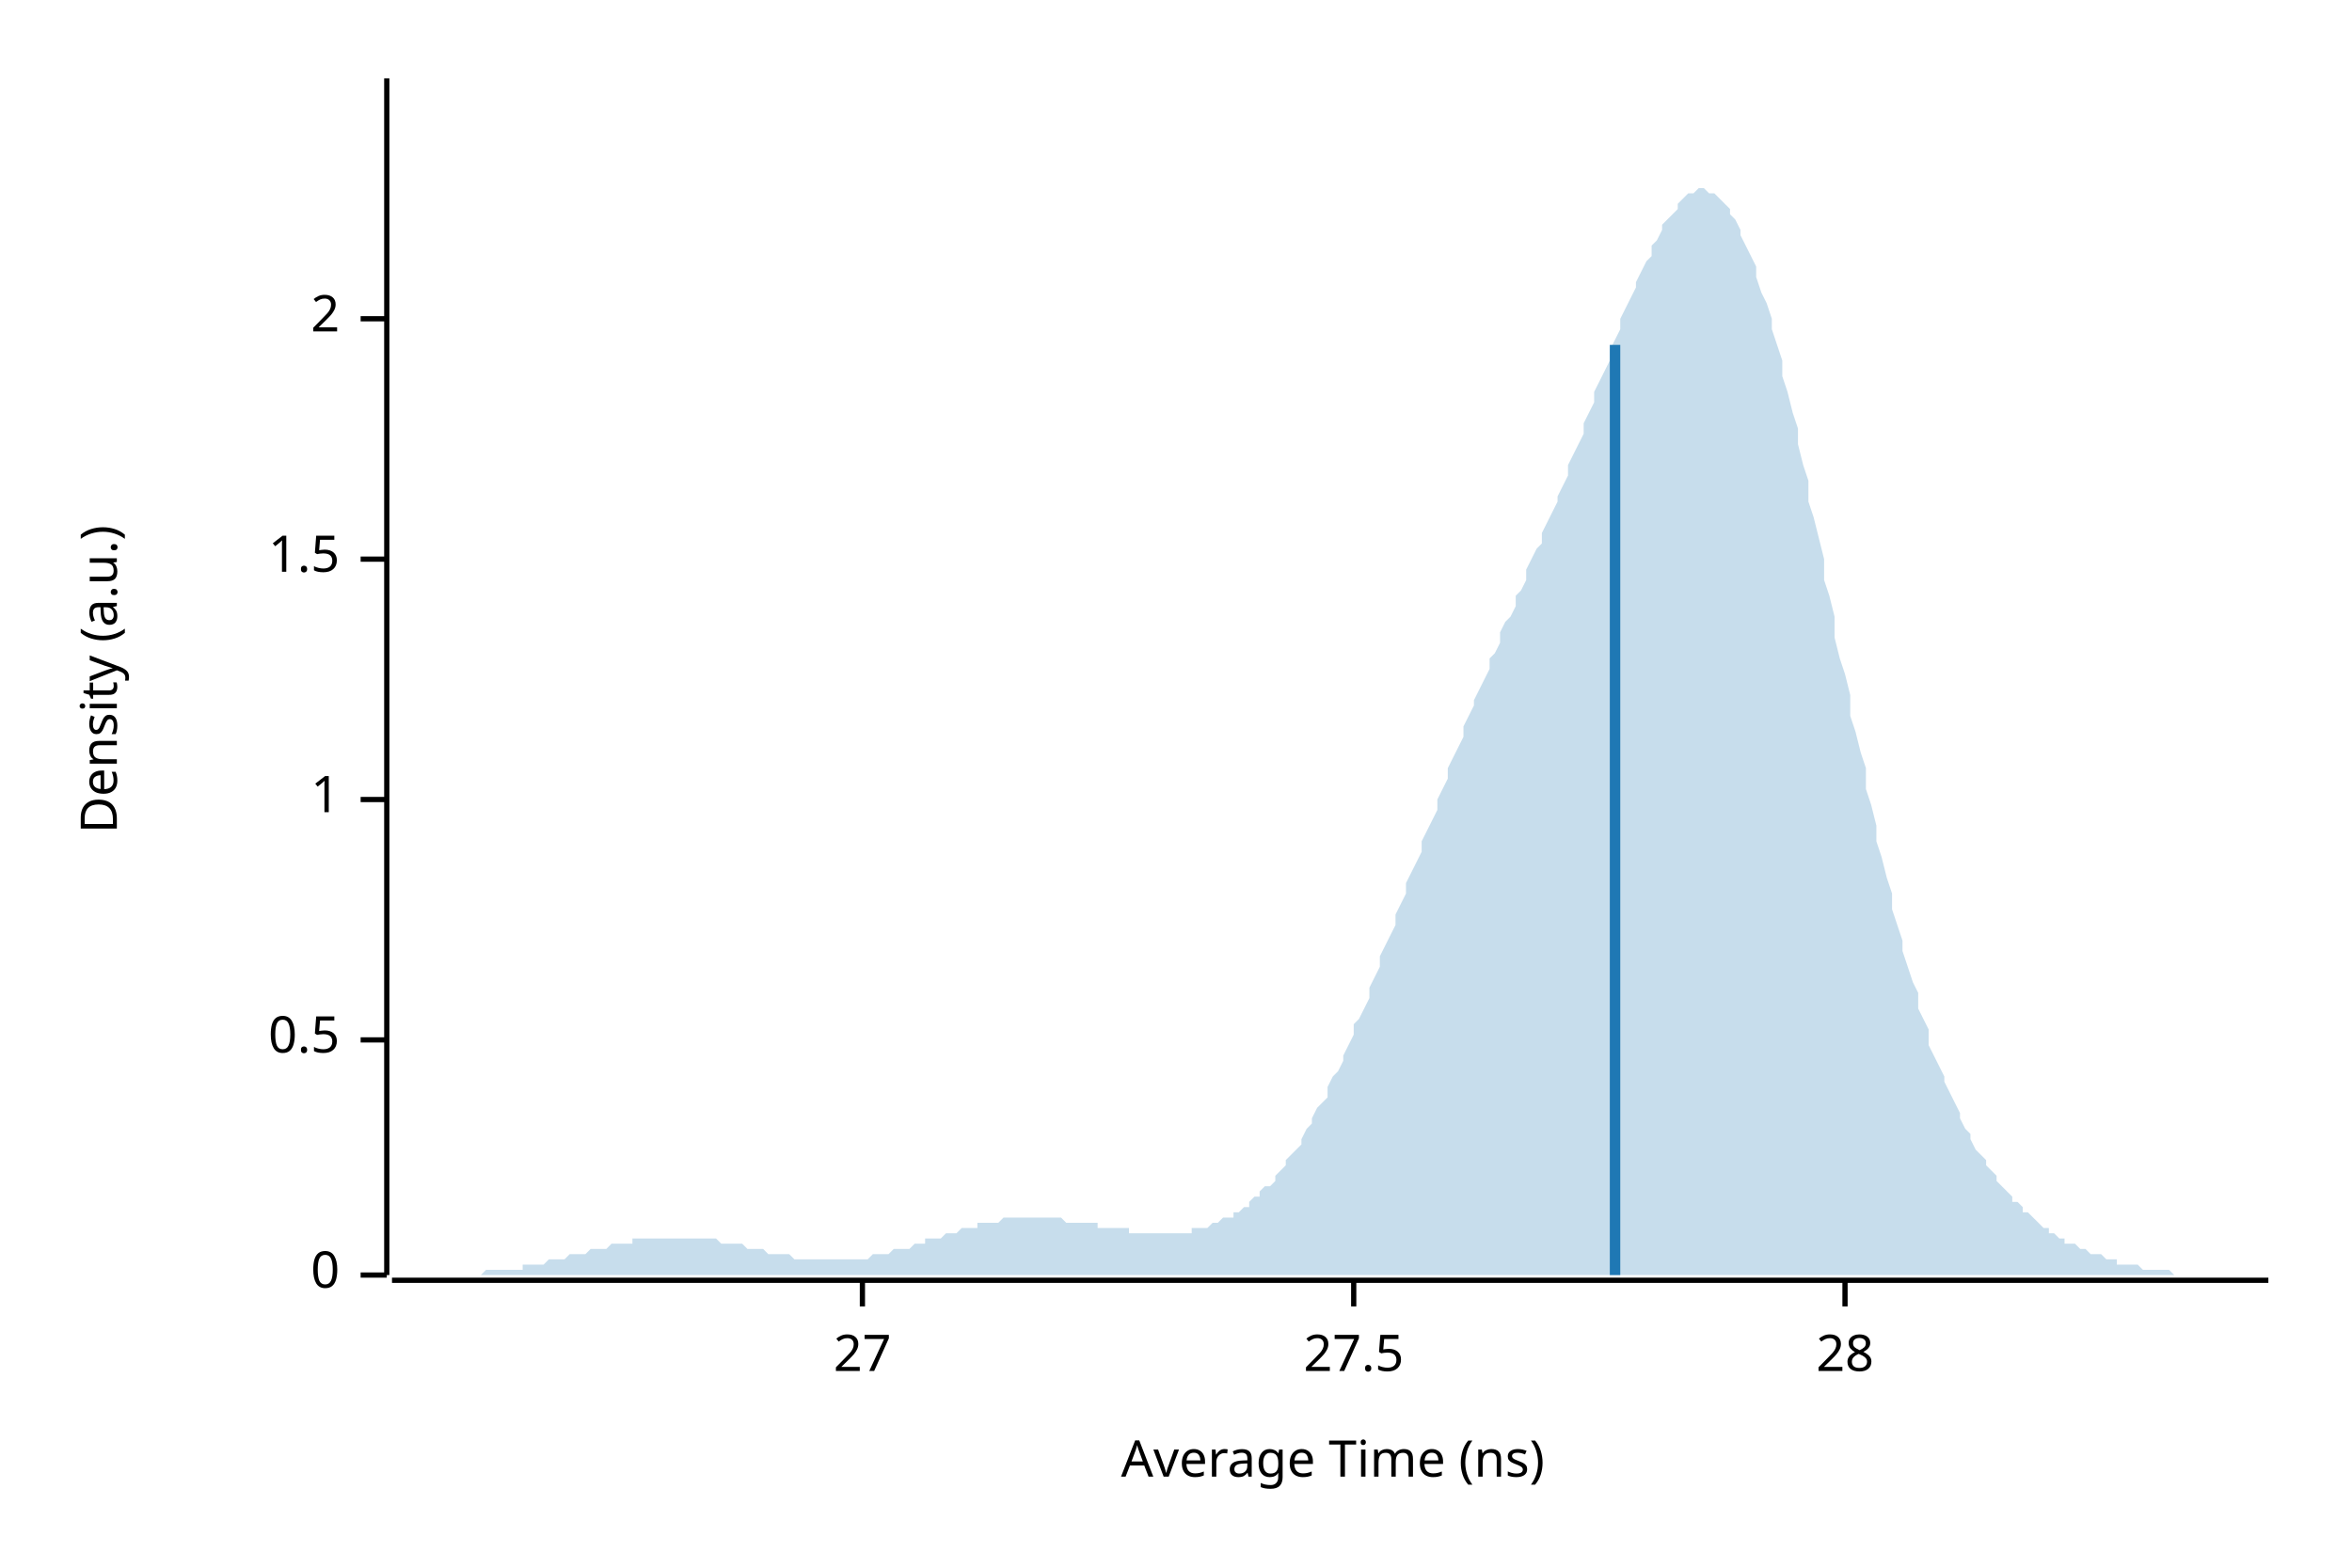
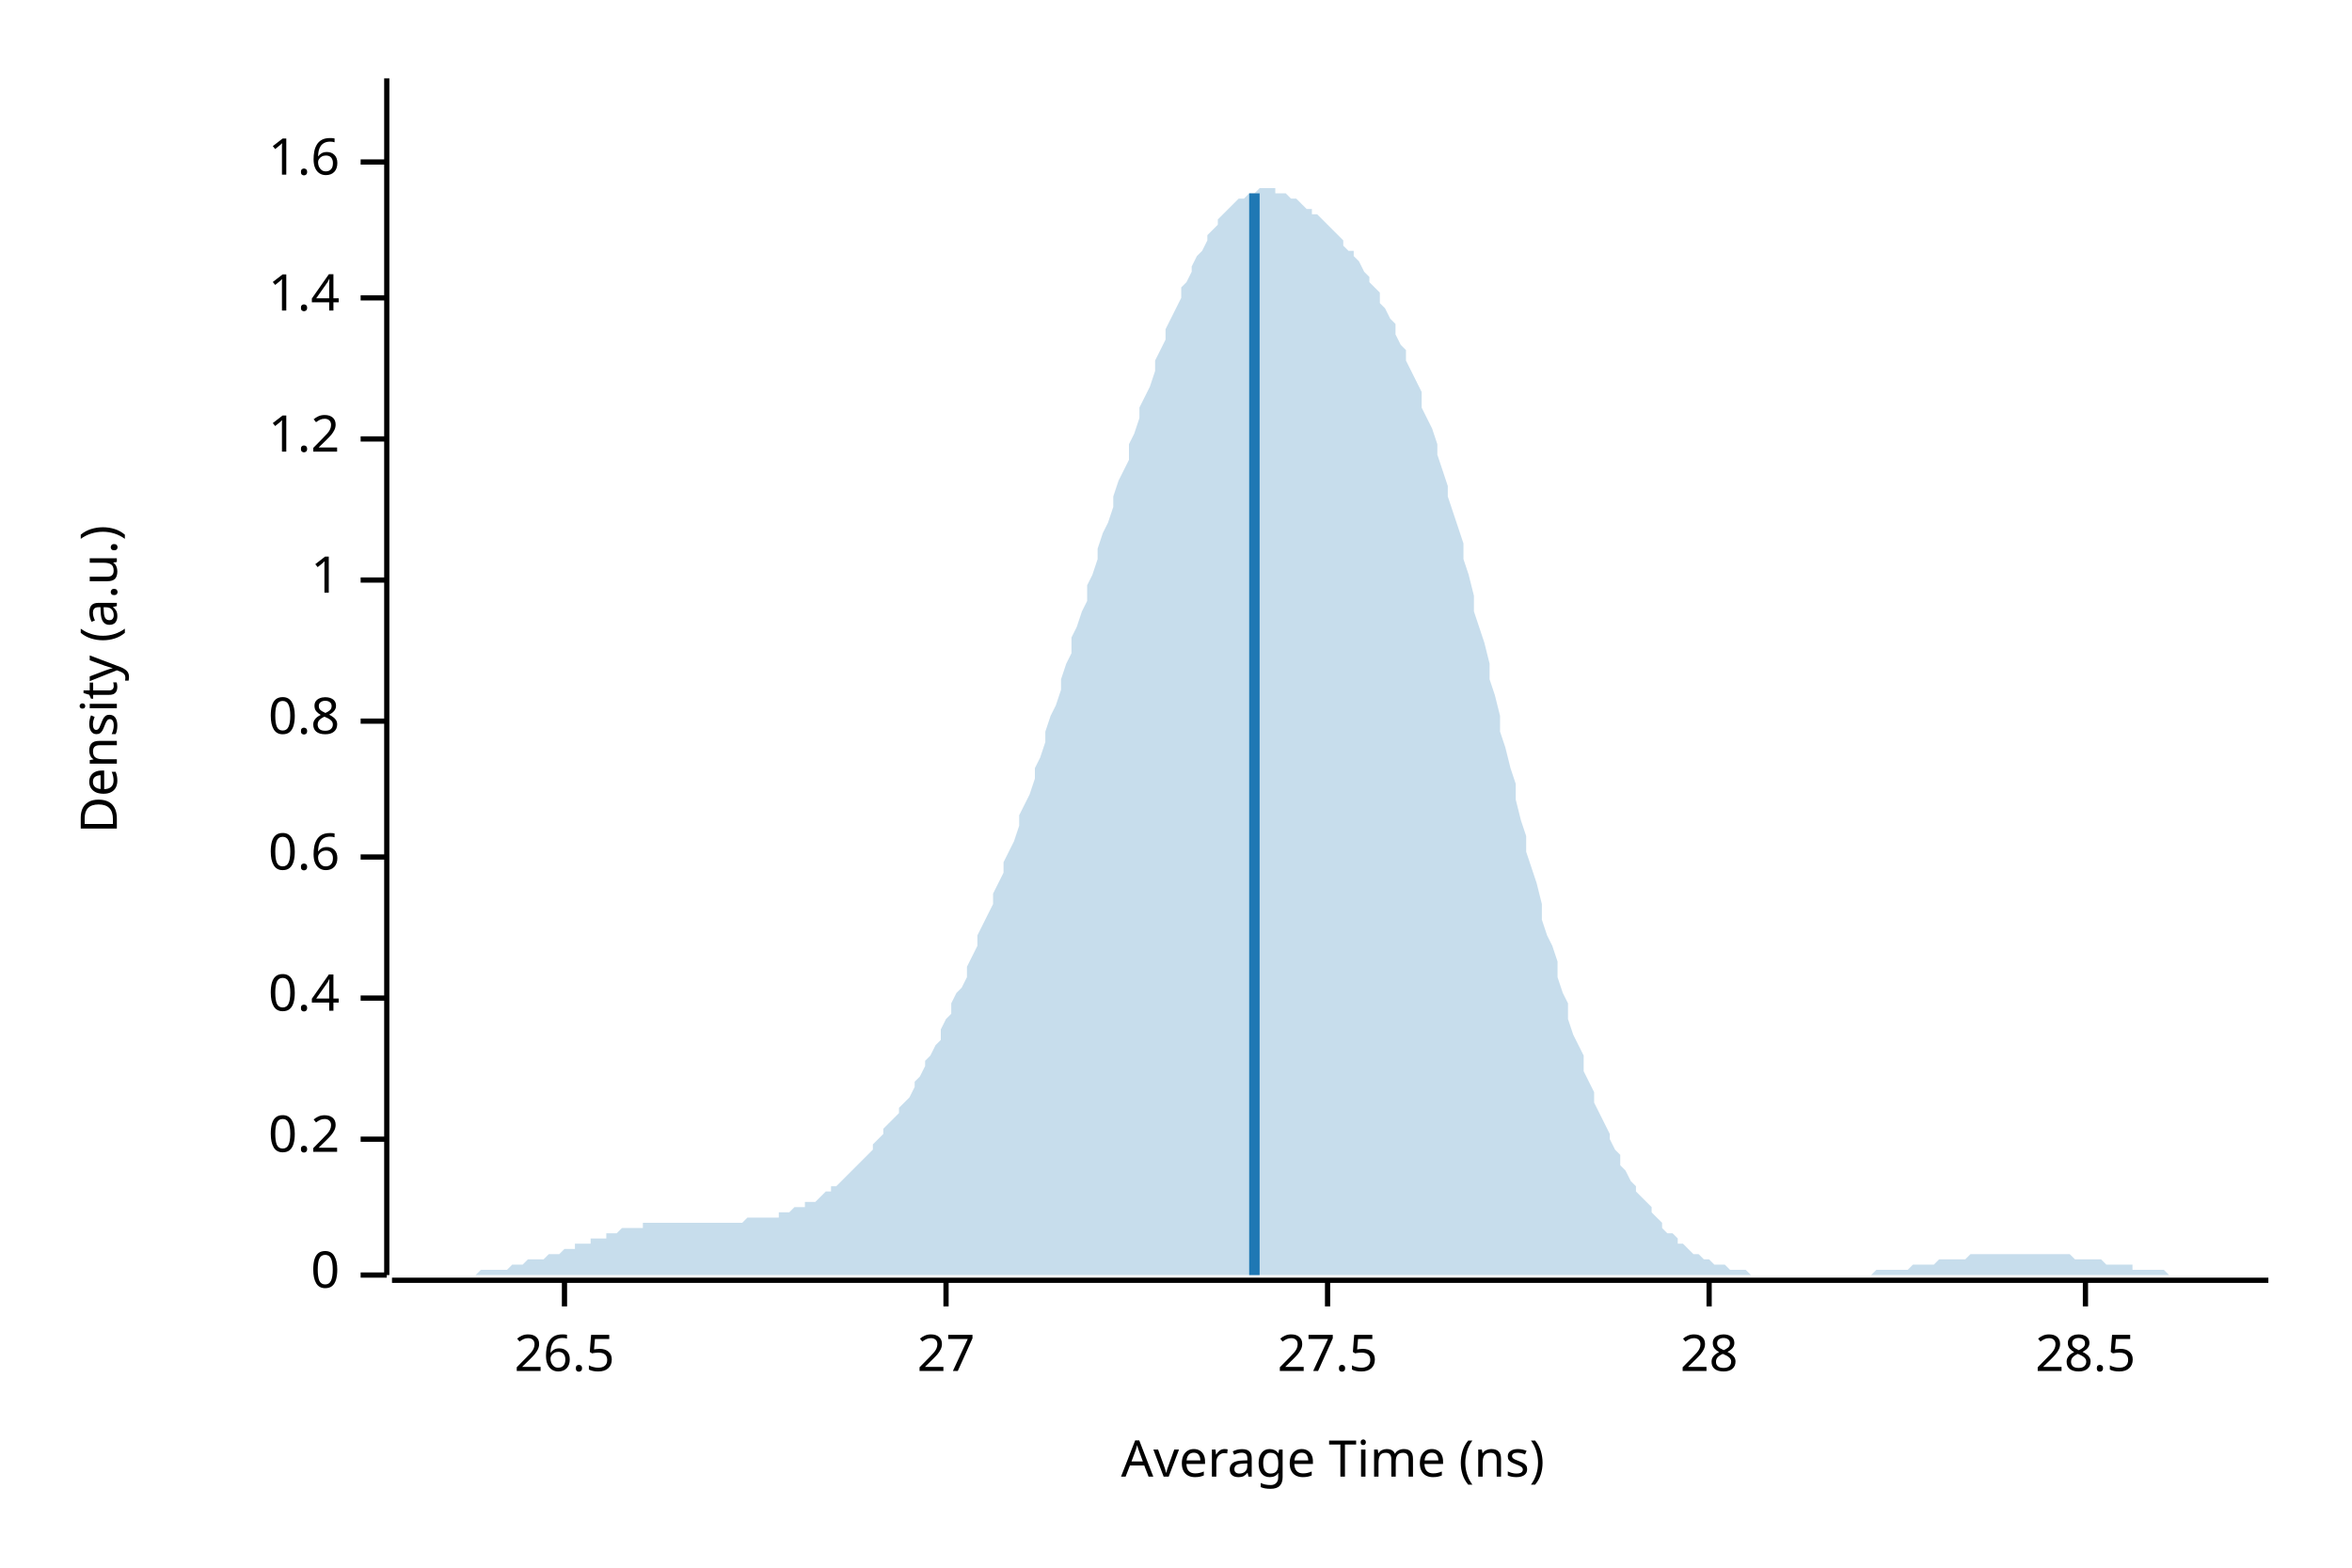
<svg xmlns="http://www.w3.org/2000/svg" width="450" height="300" viewBox="0 0 450 300">
  <text x="15" y="130" dy="0.76em" text-anchor="middle" font-family="sans-serif" font-size="9.677" opacity="1" fill="#000000" transform="rotate(270, 15, 130)">
Density (a.u.)
</text>
  <text x="255" y="285" dy="-0.5ex" text-anchor="middle" font-family="sans-serif" font-size="9.677" opacity="1" fill="#000000">
Average Time (ns)
</text>
  <polyline fill="none" opacity="1" stroke="#000000" stroke-width="1" points="74,15 74,244 " />
  <text x="65" y="244" dy="0.5ex" text-anchor="end" font-family="sans-serif" font-size="9.677" opacity="1" fill="#000000">
0
</text>
  <polyline fill="none" opacity="1" stroke="#000000" stroke-width="1" points="69,244 74,244 " />
-   <text x="65" y="199" dy="0.5ex" text-anchor="end" font-family="sans-serif" font-size="9.677" opacity="1" fill="#000000">
- 0.5
+   <text x="65" y="218" dy="0.5ex" text-anchor="end" font-family="sans-serif" font-size="9.677" opacity="1" fill="#000000">
+ 0.2
</text>
-   <polyline fill="none" opacity="1" stroke="#000000" stroke-width="1" points="69,199 74,199 " />
-   <text x="65" y="153" dy="0.5ex" text-anchor="end" font-family="sans-serif" font-size="9.677" opacity="1" fill="#000000">
+   <polyline fill="none" opacity="1" stroke="#000000" stroke-width="1" points="69,218 74,218 " />
+   <text x="65" y="191" dy="0.5ex" text-anchor="end" font-family="sans-serif" font-size="9.677" opacity="1" fill="#000000">
+ 0.4
+ </text>
+   <polyline fill="none" opacity="1" stroke="#000000" stroke-width="1" points="69,191 74,191 " />
+   <text x="65" y="164" dy="0.5ex" text-anchor="end" font-family="sans-serif" font-size="9.677" opacity="1" fill="#000000">
+ 0.6
+ </text>
+   <polyline fill="none" opacity="1" stroke="#000000" stroke-width="1" points="69,164 74,164 " />
+   <text x="65" y="138" dy="0.5ex" text-anchor="end" font-family="sans-serif" font-size="9.677" opacity="1" fill="#000000">
+ 0.8
+ </text>
+   <polyline fill="none" opacity="1" stroke="#000000" stroke-width="1" points="69,138 74,138 " />
+   <text x="65" y="111" dy="0.5ex" text-anchor="end" font-family="sans-serif" font-size="9.677" opacity="1" fill="#000000">
1
</text>
-   <polyline fill="none" opacity="1" stroke="#000000" stroke-width="1" points="69,153 74,153 " />
-   <text x="65" y="107" dy="0.5ex" text-anchor="end" font-family="sans-serif" font-size="9.677" opacity="1" fill="#000000">
- 1.5
+   <polyline fill="none" opacity="1" stroke="#000000" stroke-width="1" points="69,111 74,111 " />
+   <text x="65" y="84" dy="0.5ex" text-anchor="end" font-family="sans-serif" font-size="9.677" opacity="1" fill="#000000">
+ 1.2
</text>
-   <polyline fill="none" opacity="1" stroke="#000000" stroke-width="1" points="69,107 74,107 " />
-   <text x="65" y="61" dy="0.5ex" text-anchor="end" font-family="sans-serif" font-size="9.677" opacity="1" fill="#000000">
- 2
+   <polyline fill="none" opacity="1" stroke="#000000" stroke-width="1" points="69,84 74,84 " />
+   <text x="65" y="57" dy="0.5ex" text-anchor="end" font-family="sans-serif" font-size="9.677" opacity="1" fill="#000000">
+ 1.4
</text>
-   <polyline fill="none" opacity="1" stroke="#000000" stroke-width="1" points="69,61 74,61 " />
+   <polyline fill="none" opacity="1" stroke="#000000" stroke-width="1" points="69,57 74,57 " />
+   <text x="65" y="31" dy="0.5ex" text-anchor="end" font-family="sans-serif" font-size="9.677" opacity="1" fill="#000000">
+ 1.6
+ </text>
+   <polyline fill="none" opacity="1" stroke="#000000" stroke-width="1" points="69,31 74,31 " />
  <polyline fill="none" opacity="1" stroke="#000000" stroke-width="1" points="75,245 434,245 " />
-   <text x="165" y="255" dy="0.76em" text-anchor="middle" font-family="sans-serif" font-size="9.677" opacity="1" fill="#000000">
+   <text x="108" y="255" dy="0.76em" text-anchor="middle" font-family="sans-serif" font-size="9.677" opacity="1" fill="#000000">
+ 26.5
+ </text>
+   <polyline fill="none" opacity="1" stroke="#000000" stroke-width="1" points="108,245 108,250 " />
+   <text x="181" y="255" dy="0.76em" text-anchor="middle" font-family="sans-serif" font-size="9.677" opacity="1" fill="#000000">
27
</text>
-   <polyline fill="none" opacity="1" stroke="#000000" stroke-width="1" points="165,245 165,250 " />
-   <text x="259" y="255" dy="0.76em" text-anchor="middle" font-family="sans-serif" font-size="9.677" opacity="1" fill="#000000">
+   <polyline fill="none" opacity="1" stroke="#000000" stroke-width="1" points="181,245 181,250 " />
+   <text x="254" y="255" dy="0.76em" text-anchor="middle" font-family="sans-serif" font-size="9.677" opacity="1" fill="#000000">
27.5
</text>
-   <polyline fill="none" opacity="1" stroke="#000000" stroke-width="1" points="259,245 259,250 " />
-   <text x="353" y="255" dy="0.76em" text-anchor="middle" font-family="sans-serif" font-size="9.677" opacity="1" fill="#000000">
+   <polyline fill="none" opacity="1" stroke="#000000" stroke-width="1" points="254,245 254,250 " />
+   <text x="327" y="255" dy="0.76em" text-anchor="middle" font-family="sans-serif" font-size="9.677" opacity="1" fill="#000000">
28
</text>
-   <polyline fill="none" opacity="1" stroke="#000000" stroke-width="1" points="353,245 353,250 " />
-   <polygon opacity="0.25" fill="#1F78B4" points="75,244 75,244 76,244 77,244 77,244 78,244 79,244 80,244 80,244 81,244 82,244 82,244 83,244 84,244 85,244 85,244 86,244 87,244 87,244 88,244 89,244 90,244 90,244 91,244 92,244 92,244 93,243 94,243 95,243 95,243 96,243 97,243 98,243 98,243 99,243 100,243 100,242 101,242 102,242 103,242 103,242 104,242 105,241 105,241 106,241 107,241 108,241 108,241 109,240 110,240 110,240 111,240 112,240 113,239 113,239 114,239 115,239 116,239 116,239 117,238 118,238 118,238 119,238 120,238 121,238 121,237 122,237 123,237 123,237 124,237 125,237 126,237 126,237 127,237 128,237 128,237 129,237 130,237 131,237 131,237 132,237 133,237 133,237 134,237 135,237 136,237 136,237 137,237 138,238 139,238 139,238 140,238 141,238 141,238 142,238 143,239 144,239 144,239 145,239 146,239 146,239 147,240 148,240 149,240 149,240 150,240 151,240 151,240 152,241 153,241 154,241 154,241 155,241 156,241 157,241 157,241 158,241 159,241 159,241 160,241 161,241 162,241 162,241 163,241 164,241 164,241 165,241 166,241 167,240 167,240 168,240 169,240 169,240 170,240 171,239 172,239 172,239 173,239 174,239 175,238 175,238 176,238 177,238 177,237 178,237 179,237 180,237 180,237 181,236 182,236 182,236 183,236 184,235 185,235 185,235 186,235 187,235 187,234 188,234 189,234 190,234 190,234 191,234 192,233 192,233 193,233 194,233 195,233 195,233 196,233 197,233 198,233 198,233 199,233 200,233 200,233 201,233 202,233 203,233 203,233 204,234 205,234 205,234 206,234 207,234 208,234 208,234 209,234 210,234 210,235 211,235 212,235 213,235 213,235 214,235 215,235 216,235 216,236 217,236 218,236 218,236 219,236 220,236 221,236 221,236 222,236 223,236 223,236 224,236 225,236 226,236 226,236 227,236 228,236 228,235 229,235 230,235 231,235 231,235 232,234 233,234 233,234 234,233 235,233 236,233 236,232 237,232 238,231 239,231 239,230 240,229 241,229 241,228 242,227 243,227 244,226 244,225 245,224 246,223 246,222 247,221 248,220 249,219 249,218 250,216 251,215 251,214 252,212 253,211 254,210 254,208 255,206 256,205 257,203 257,202 258,200 259,198 259,196 260,195 261,193 262,191 262,189 263,187 264,185 264,183 265,181 266,179 267,177 267,175 268,173 269,171 269,169 270,167 271,165 272,163 272,161 273,159 274,157 275,155 275,153 276,151 277,149 277,147 278,145 279,143 280,141 280,139 281,137 282,135 282,134 283,132 284,130 285,128 285,126 286,125 287,123 287,121 288,119 289,118 290,116 290,114 291,113 292,111 292,109 293,107 294,105 295,104 295,102 296,100 297,98 298,96 298,95 299,93 300,91 300,89 301,87 302,85 303,83 303,81 304,79 305,77 305,75 306,73 307,71 308,69 308,67 309,65 310,63 310,61 311,59 312,57 313,55 313,54 314,52 315,50 316,49 316,47 317,46 318,44 318,43 319,42 320,41 321,40 321,39 322,38 323,37 323,37 324,37 325,36 326,36 326,36 327,37 328,37 328,37 329,38 330,39 331,40 331,41 332,42 333,44 333,45 334,47 335,49 336,51 336,53 337,56 338,58 339,61 339,63 340,66 341,69 341,72 342,75 343,79 344,82 344,85 345,89 346,92 346,96 347,99 348,103 349,107 349,111 350,114 351,118 351,122 352,126 353,129 354,133 354,137 355,140 356,144 357,147 357,151 358,154 359,158 359,161 360,164 361,168 362,171 362,174 363,177 364,180 364,182 365,185 366,188 367,190 367,193 368,195 369,197 369,200 370,202 371,204 372,206 372,207 373,209 374,211 375,213 375,214 376,216 377,217 377,218 378,220 379,221 380,222 380,223 381,224 382,225 382,226 383,227 384,228 385,229 385,230 386,230 387,231 387,232 388,232 389,233 390,234 390,234 391,235 392,235 392,236 393,236 394,237 395,237 395,238 396,238 397,238 398,239 398,239 399,239 400,240 400,240 401,240 402,240 403,241 403,241 404,241 405,241 405,242 406,242 407,242 408,242 408,242 409,242 410,243 410,243 411,243 412,243 413,243 413,243 414,243 415,243 416,244 416,244 417,244 418,244 418,244 419,244 420,244 421,244 421,244 422,244 423,244 423,244 424,244 425,244 426,244 426,244 427,244 428,244 428,244 429,244 430,244 431,244 431,244 432,244 433,244 434,244 434,244 75,244 " />
-   <polyline fill="none" opacity="1" stroke="#1F78B4" stroke-width="2" points="309,244 309,66 " />
+   <polyline fill="none" opacity="1" stroke="#000000" stroke-width="1" points="327,245 327,250 " />
+   <text x="399" y="255" dy="0.76em" text-anchor="middle" font-family="sans-serif" font-size="9.677" opacity="1" fill="#000000">
+ 28.5
+ </text>
+   <polyline fill="none" opacity="1" stroke="#000000" stroke-width="1" points="399,245 399,250 " />
+   <polygon opacity="0.25" fill="#1F78B4" points="75,244 75,244 76,244 77,244 77,244 78,244 79,244 80,244 80,244 81,244 82,244 82,244 83,244 84,244 85,244 85,244 86,244 87,244 87,244 88,244 89,244 90,244 90,244 91,244 92,243 92,243 93,243 94,243 95,243 95,243 96,243 97,243 98,242 98,242 99,242 100,242 100,242 101,241 102,241 103,241 103,241 104,241 105,240 105,240 106,240 107,240 108,239 108,239 109,239 110,239 110,238 111,238 112,238 113,238 113,237 114,237 115,237 116,237 116,236 117,236 118,236 118,236 119,235 120,235 121,235 121,235 122,235 123,235 123,234 124,234 125,234 126,234 126,234 127,234 128,234 128,234 129,234 130,234 131,234 131,234 132,234 133,234 133,234 134,234 135,234 136,234 136,234 137,234 138,234 139,234 139,234 140,234 141,234 141,234 142,234 143,233 144,233 144,233 145,233 146,233 146,233 147,233 148,233 149,233 149,232 150,232 151,232 151,232 152,231 153,231 154,231 154,230 155,230 156,230 157,229 157,229 158,228 159,228 159,227 160,227 161,226 162,225 162,225 163,224 164,223 164,223 165,222 166,221 167,220 167,219 168,218 169,217 169,216 170,215 171,214 172,213 172,212 173,211 174,210 175,208 175,207 176,206 177,204 177,203 178,202 179,200 180,199 180,197 181,195 182,194 182,192 183,190 184,189 185,187 185,185 186,183 187,181 187,179 188,177 189,175 190,173 190,171 191,169 192,167 192,165 193,163 194,161 195,158 195,156 196,154 197,152 198,149 198,147 199,145 200,142 200,140 201,137 202,135 203,132 203,130 204,127 205,125 205,122 206,120 207,117 208,115 208,112 209,110 210,107 210,105 211,102 212,100 213,97 213,95 214,92 215,90 216,88 216,85 217,83 218,80 218,78 219,76 220,74 221,71 221,69 222,67 223,65 223,63 224,61 225,59 226,57 226,55 227,54 228,52 228,51 229,49 230,48 231,46 231,45 232,44 233,43 233,42 234,41 235,40 236,39 236,39 237,38 238,38 239,37 239,37 240,37 241,36 241,36 242,36 243,36 244,36 244,37 245,37 246,37 246,37 247,38 248,38 249,39 249,39 250,40 251,40 251,41 252,41 253,42 254,43 254,43 255,44 256,45 257,46 257,47 258,48 259,48 259,49 260,50 261,52 262,53 262,54 263,55 264,56 264,58 265,59 266,61 267,62 267,64 268,66 269,67 269,69 270,71 271,73 272,75 272,78 273,80 274,82 275,85 275,87 276,90 277,93 277,95 278,98 279,101 280,104 280,107 281,110 282,114 282,117 283,120 284,123 285,127 285,130 286,133 287,137 287,140 288,143 289,147 290,150 290,153 291,157 292,160 292,163 293,166 294,169 295,173 295,176 296,179 297,181 298,184 298,187 299,190 300,192 300,195 301,198 302,200 303,202 303,205 304,207 305,209 305,211 306,213 307,215 308,217 308,218 309,220 310,221 310,223 311,224 312,226 313,227 313,228 314,229 315,230 316,231 316,232 317,233 318,234 318,235 319,236 320,236 321,237 321,238 322,238 323,239 323,239 324,240 325,240 326,241 326,241 327,241 328,242 328,242 329,242 330,242 331,243 331,243 332,243 333,243 333,243 334,243 335,244 336,244 336,244 337,244 338,244 339,244 339,244 340,244 341,244 341,244 342,244 343,244 344,244 344,244 345,244 346,244 346,244 347,244 348,244 349,244 349,244 350,244 351,244 351,244 352,244 353,244 354,244 354,244 355,244 356,244 357,244 357,244 358,244 359,243 359,243 360,243 361,243 362,243 362,243 363,243 364,243 364,243 365,243 366,242 367,242 367,242 368,242 369,242 369,242 370,242 371,241 372,241 372,241 373,241 374,241 375,241 375,241 376,241 377,240 377,240 378,240 379,240 380,240 380,240 381,240 382,240 382,240 383,240 384,240 385,240 385,240 386,240 387,240 387,240 388,240 389,240 390,240 390,240 391,240 392,240 392,240 393,240 394,240 395,240 395,240 396,240 397,241 398,241 398,241 399,241 400,241 400,241 401,241 402,241 403,242 403,242 404,242 405,242 405,242 406,242 407,242 408,242 408,243 409,243 410,243 410,243 411,243 412,243 413,243 413,243 414,243 415,244 416,244 416,244 417,244 418,244 418,244 419,244 420,244 421,244 421,244 422,244 423,244 423,244 424,244 425,244 426,244 426,244 427,244 428,244 428,244 429,244 430,244 431,244 431,244 432,244 433,244 434,244 434,244 75,244 " />
+   <polyline fill="none" opacity="1" stroke="#1F78B4" stroke-width="2" points="240,244 240,37 " />
</svg>
